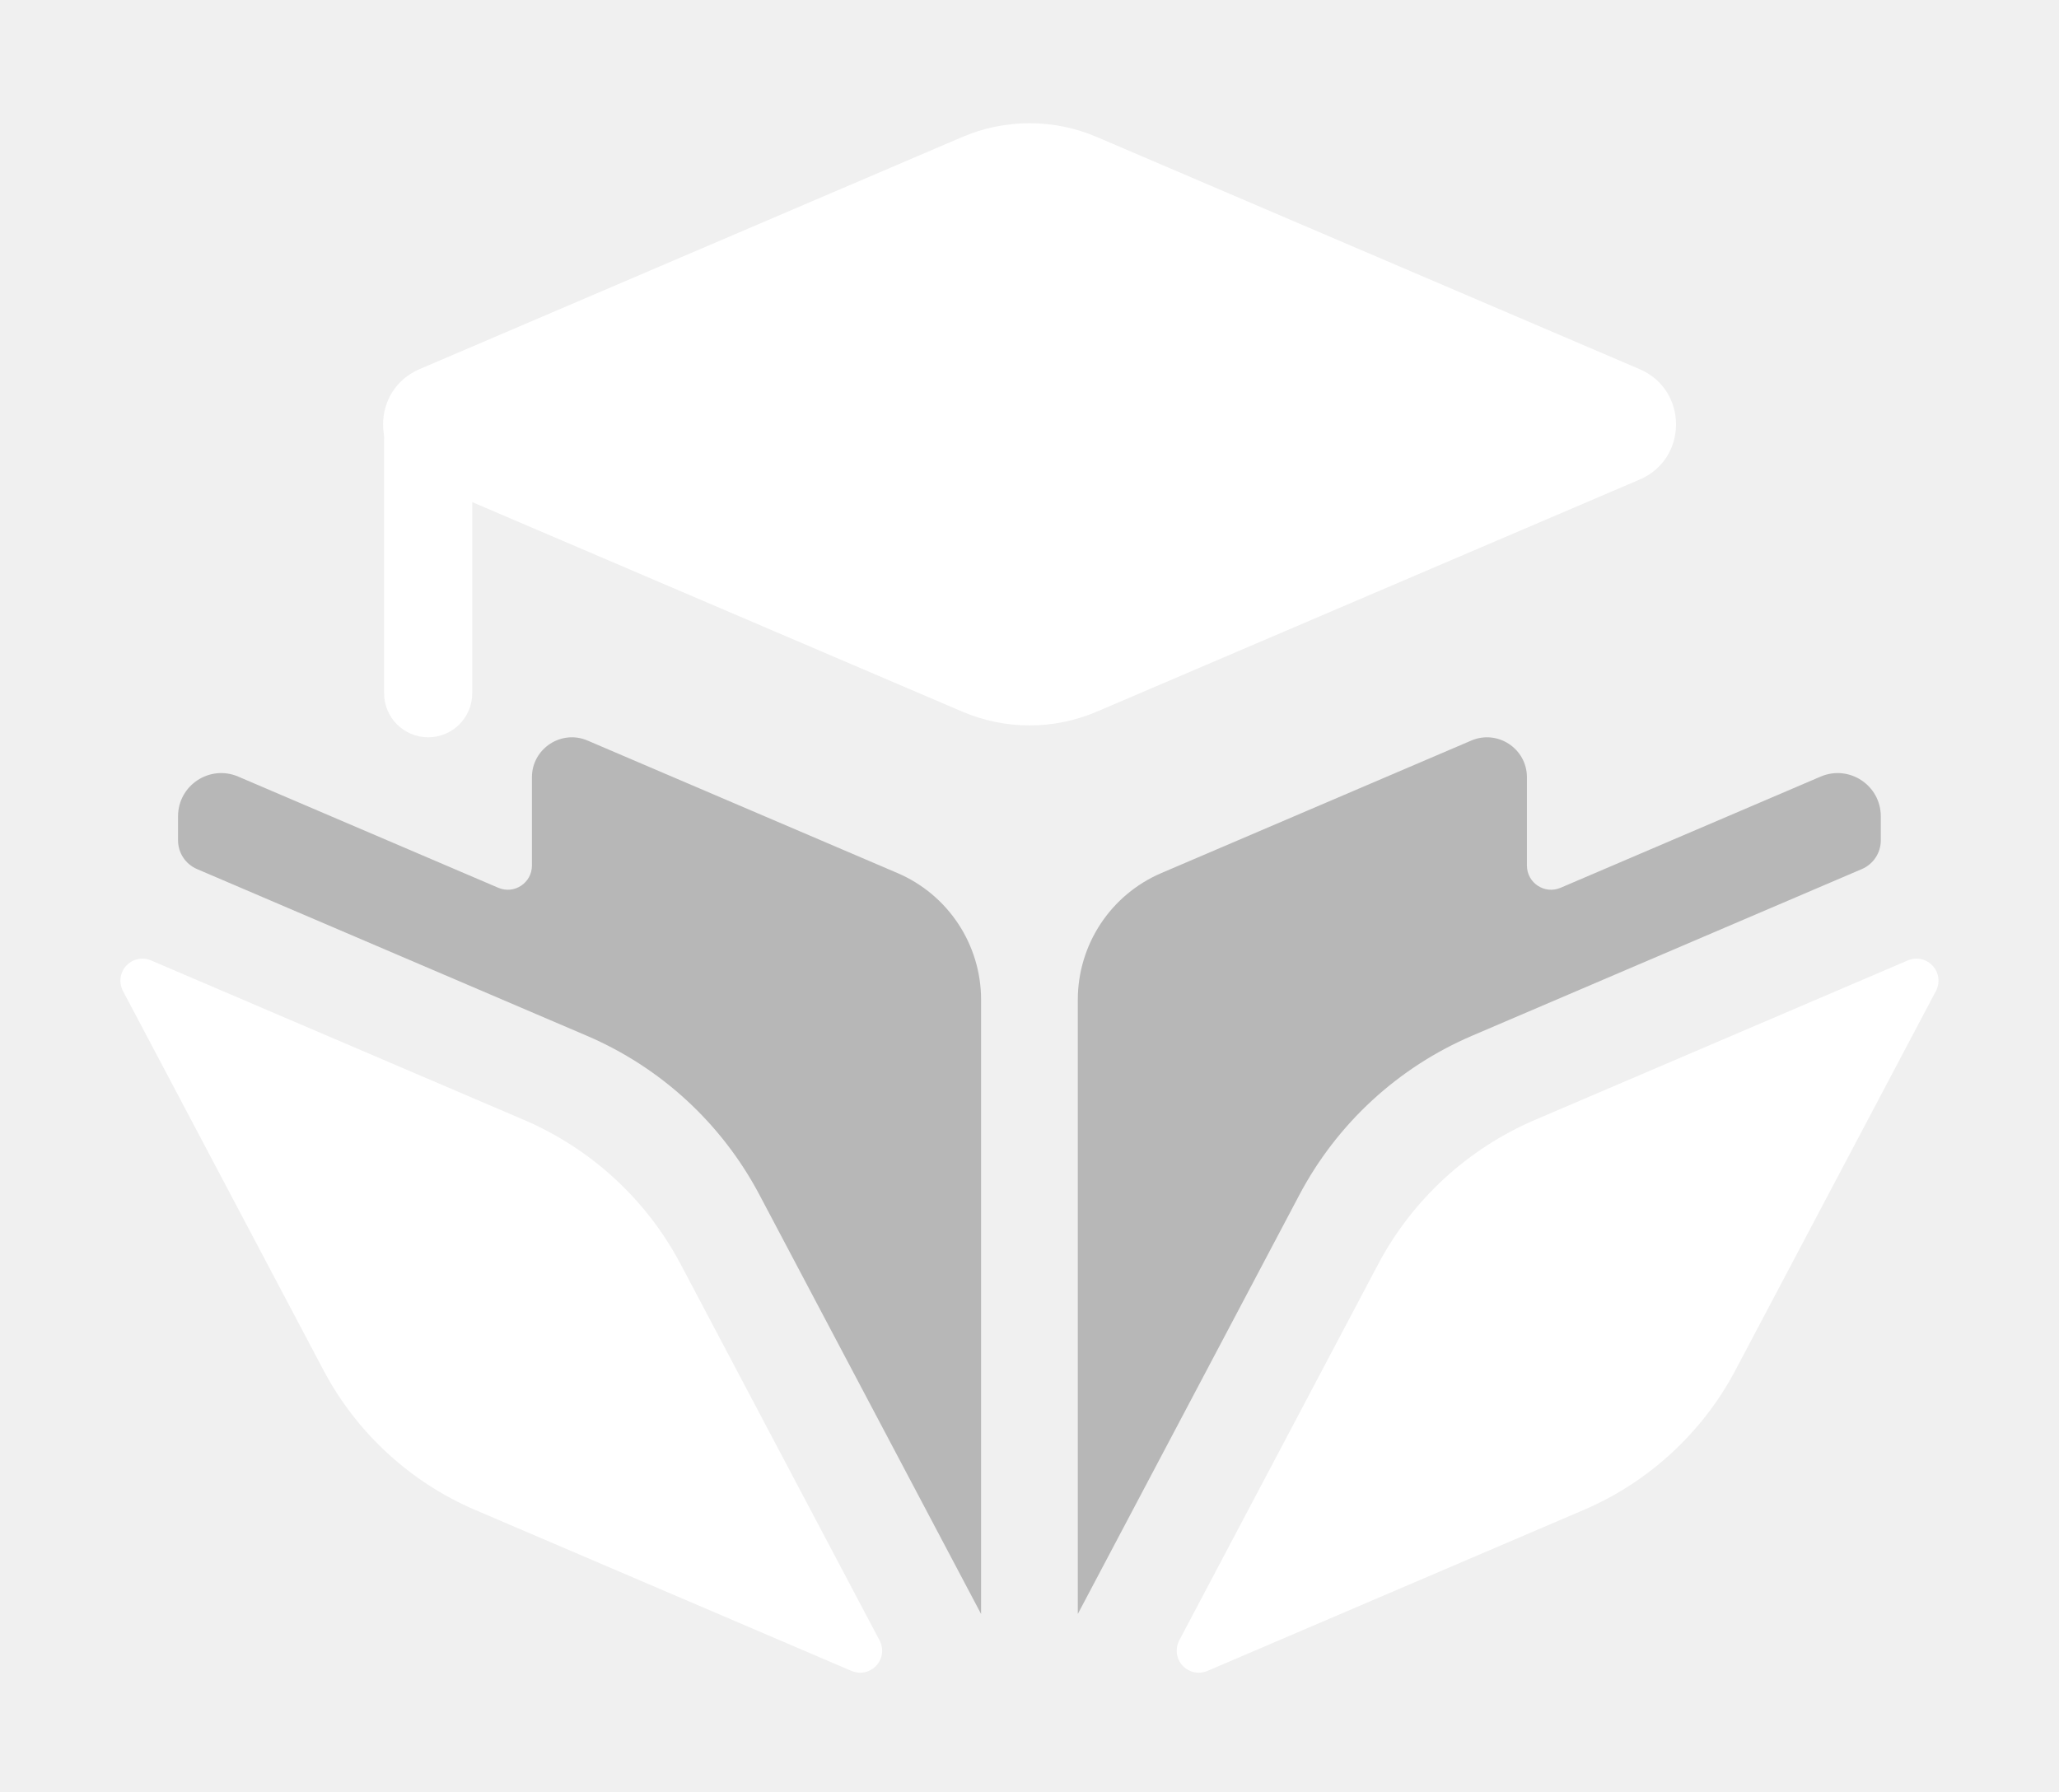
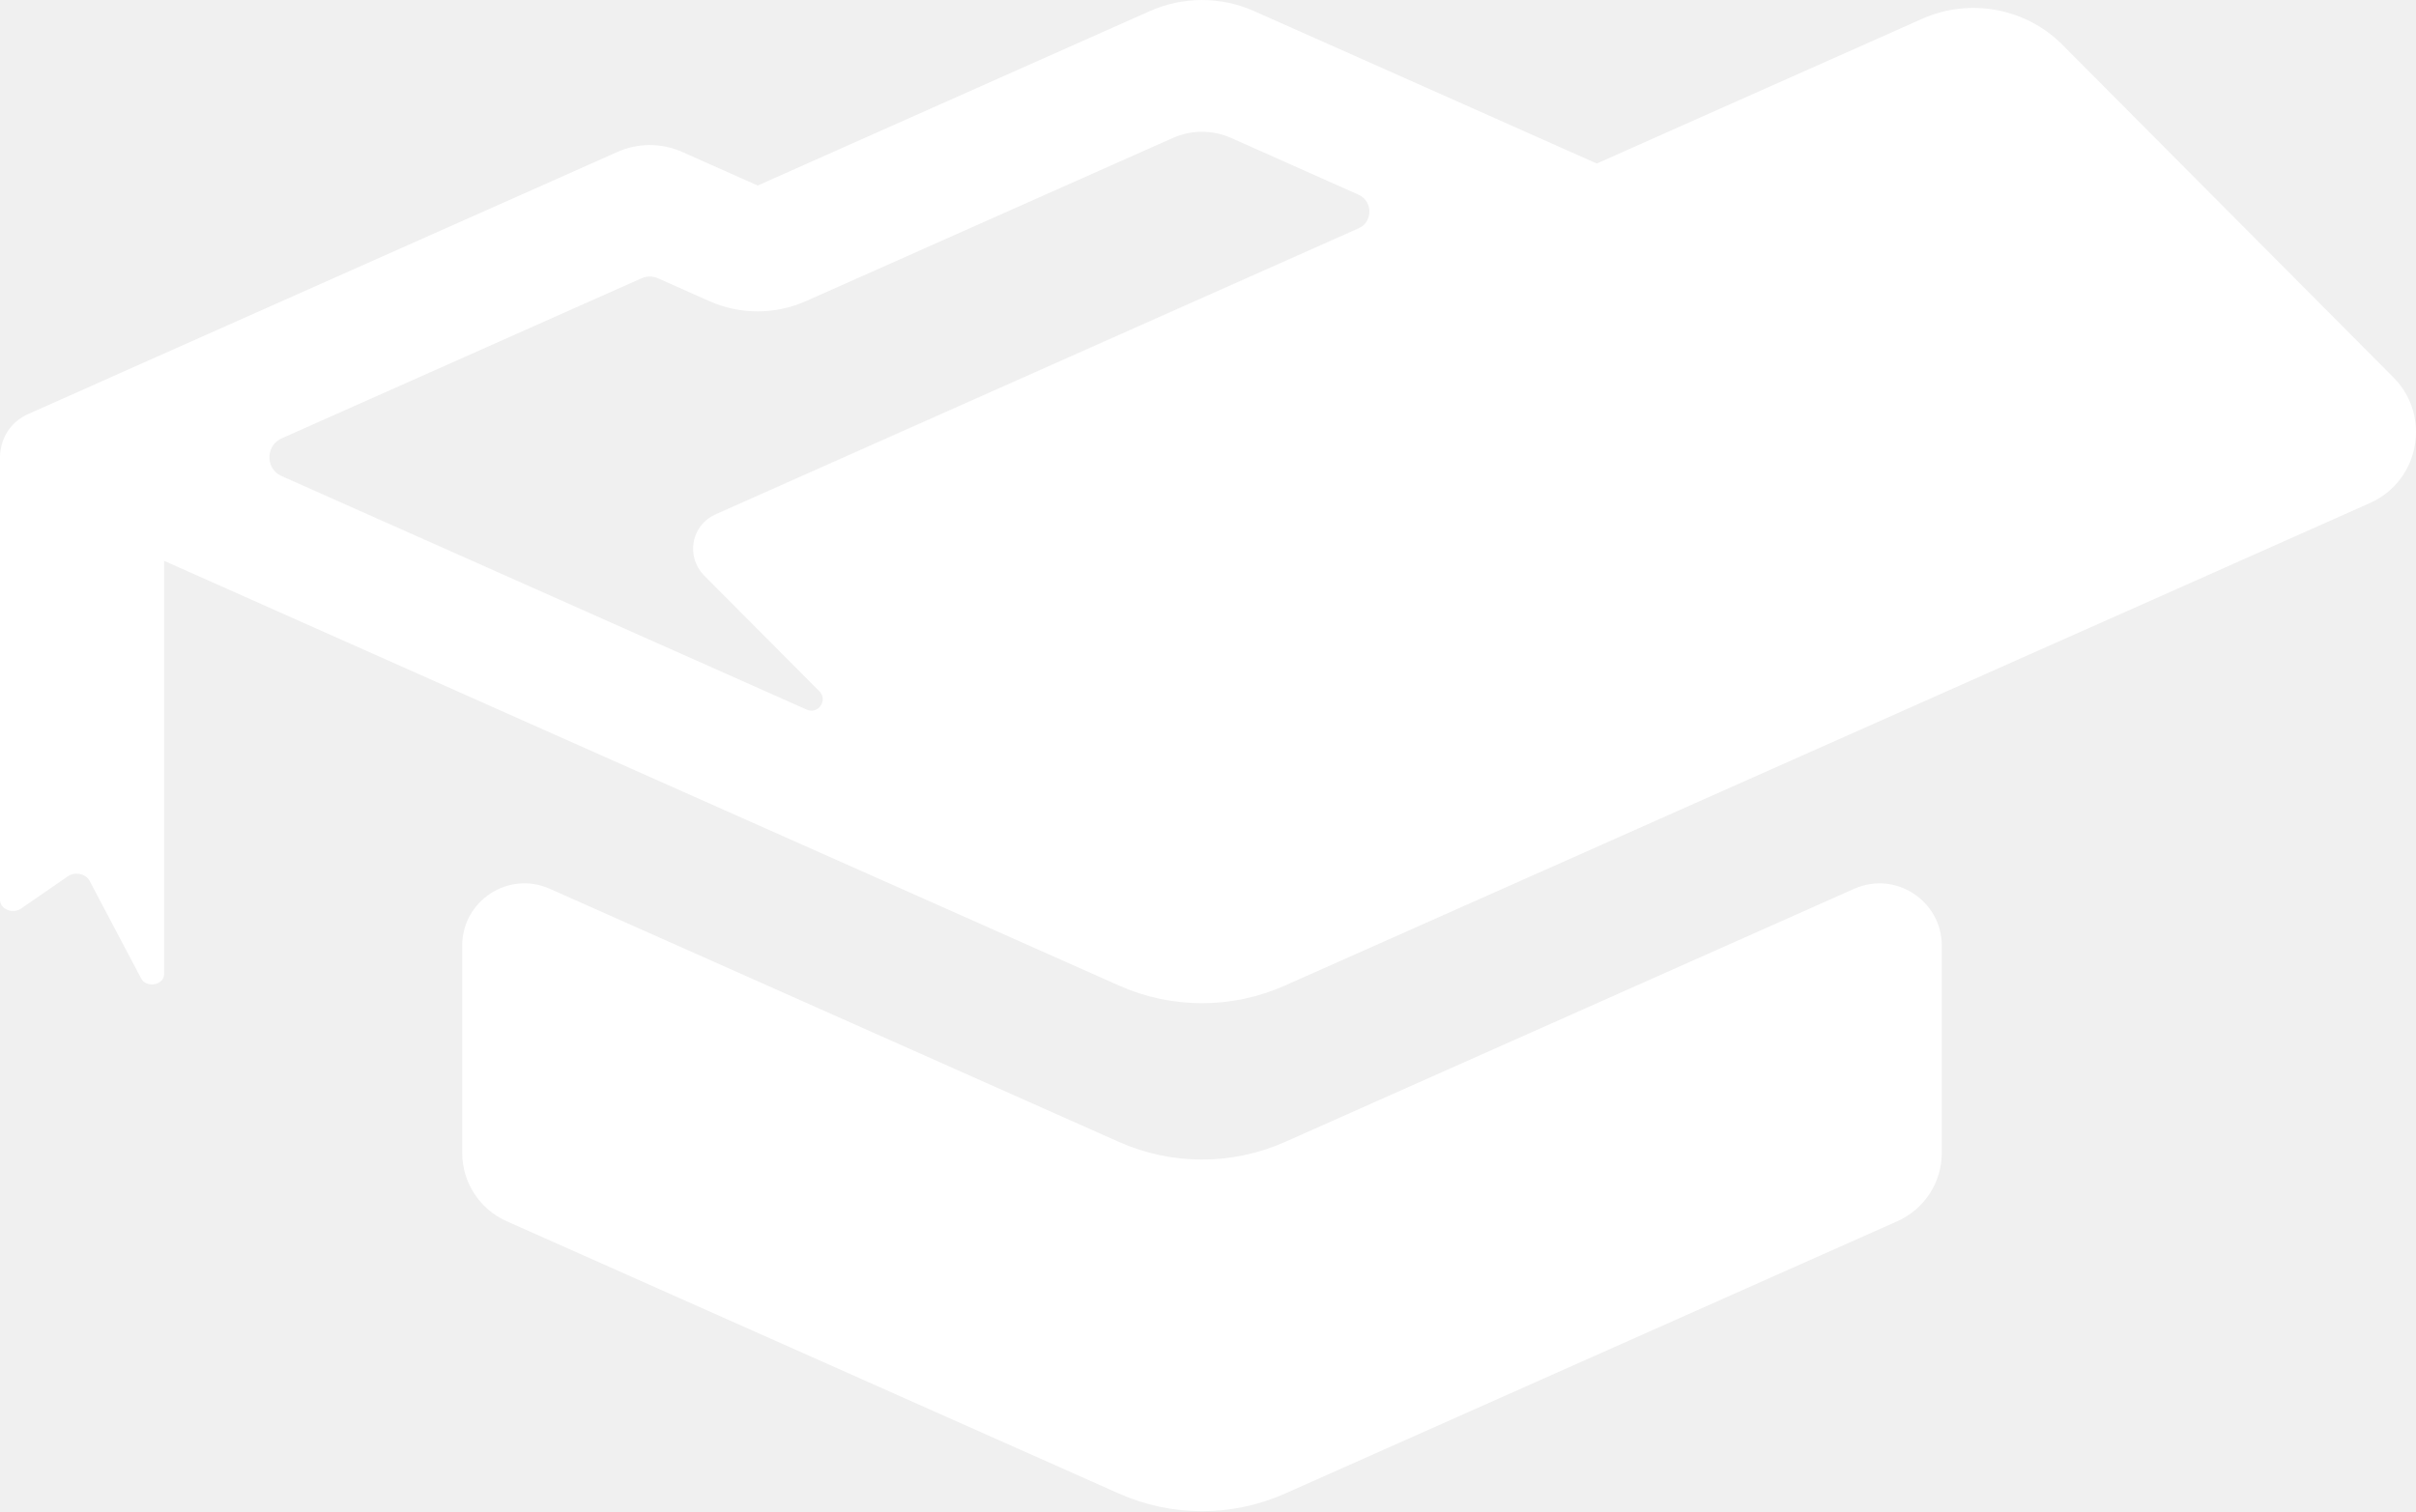
- <svg xmlns="http://www.w3.org/2000/svg" viewBox="346.04 731.32 173.46 150.93">
-   <path fill-rule="nonzero" fill="#B7B7B7" d="M 428.691 815.551 L 428.691 867.301 L 410.016 831.98 C 406.844 825.977 401.707 821.246 395.461 818.578 L 362.633 804.539 C 361.668 804.125 361.039 803.172 361.039 802.121 L 361.039 800.098 C 361.039 797.484 363.707 795.723 366.109 796.75 L 388.02 806.117 C 389.359 806.691 390.852 805.707 390.852 804.246 L 390.852 796.809 C 390.852 794.395 393.324 792.762 395.543 793.715 L 421.645 804.875 C 425.918 806.703 428.691 810.902 428.691 815.551 " />
-   <path fill-rule="nonzero" fill="#FFFFFF" d="M 419.863 871.648 C 419.512 872.035 419.012 872.25 418.504 872.25 C 418.266 872.25 418.016 872.191 417.785 872.102 L 386.062 858.531 C 380.613 856.203 376.078 852.027 373.309 846.793 L 356.395 814.805 C 356.035 814.109 356.145 813.262 356.672 812.688 C 357.031 812.301 357.52 812.086 358.027 812.086 C 358.277 812.086 358.52 812.133 358.758 812.234 L 390.184 825.676 C 395.828 828.086 400.512 832.398 403.375 837.82 L 420.141 869.531 C 420.508 870.227 420.398 871.074 419.863 871.648 " />
-   <path fill-rule="nonzero" fill="#B7B7B7" d="M 436.84 815.551 L 436.84 867.301 L 455.512 831.98 C 458.688 825.977 463.824 821.246 470.066 818.578 L 502.895 804.539 C 503.863 804.125 504.488 803.172 504.488 802.121 L 504.488 800.098 C 504.488 797.484 501.82 795.723 499.418 796.75 L 477.512 806.117 C 476.168 806.691 474.676 805.707 474.676 804.246 L 474.676 796.809 C 474.676 794.395 472.207 792.762 469.984 793.715 L 443.883 804.875 C 439.609 806.703 436.84 810.902 436.84 815.551 " />
-   <path fill-rule="nonzero" fill="#FFFFFF" d="M 509.137 814.805 L 492.227 846.789 C 489.453 852.027 484.918 856.203 479.469 858.531 L 447.75 872.102 C 447.516 872.191 447.27 872.25 447.02 872.25 C 446.52 872.25 446.02 872.035 445.66 871.648 C 445.133 871.074 445.023 870.227 445.383 869.531 L 462.148 837.82 C 465.023 832.398 469.707 828.086 475.348 825.676 L 506.773 812.234 C 507.004 812.133 507.254 812.086 507.504 812.086 C 508.004 812.086 508.5 812.301 508.859 812.688 C 509.387 813.262 509.5 814.109 509.137 814.805 " />
-   <path fill-rule="nonzero" fill="#FFFFFF" d="M 484.164 771.727 L 438.441 791.277 C 434.82 792.824 430.73 792.824 427.109 791.277 L 381.387 771.727 C 377.289 769.977 377.289 764.176 381.383 762.422 L 427.109 742.863 C 430.727 741.316 434.824 741.316 438.441 742.863 L 484.168 762.422 C 488.262 764.176 488.262 769.977 484.164 771.727 " />
-   <path fill-rule="nonzero" fill="#FFFFFF" d="M 382.113 793.438 C 380.059 793.438 378.398 791.777 378.398 789.723 L 378.398 768.336 C 378.398 766.285 380.059 764.621 382.113 764.621 C 384.164 764.621 385.824 766.285 385.824 768.336 L 385.824 789.723 C 385.824 791.777 384.164 793.438 382.113 793.438 " />
+ <svg xmlns="http://www.w3.org/2000/svg" id="Capa_2" data-name="Capa 2" viewBox="0 0 362.28 226.66">
+   <defs>
+     <style>
+       .cls-1 {
+         fill: #fff;
+       }
+     </style>
+   </defs>
+   <g id="Capa_1-2" data-name="Capa 1">
+     <g>
+       <path class="cls-1" d="M291.17,141.84v31.08c0,4.44-2.61,8.45-6.66,10.25l-91.79,40.84c-7.95,3.54-17.02,3.54-24.96,0l-91.79-40.84c-4.05-1.8-6.66-5.81-6.66-10.25v-31.08c0-6.76,6.96-11.28,13.13-8.53l85.32,37.96c7.94,3.54,17.01,3.54,24.96,0l85.32-37.96c6.17-2.74,13.13,1.78,13.13,8.53Z" />
+       <path class="cls-1" d="M203.71,34.25l-96.44,42.91c-.42.19-.82.43-1.18.71.36-.28.76-.51,1.18-.7l96.44-42.91c.14-.06.26-.13.38-.21-.12.07-.24.14-.38.2ZM41.43,70.9c.23.21.5.38.81.52l72.33,32.17-72.33-32.18c-.31-.14-.58-.31-.81-.51ZM41.43,70.9c-.22-.2-.41-.43-.57-.67.15.24.34.47.57.67Z" />
+       <path class="cls-1" d="M358.89,56.6l-49-49.25-.56-.57c-5.52-5.58-13.94-7.15-21.12-3.95l-10.15,4.52-22.45,9.98-16.17,7.2-38.6-17.18-12.8-5.69c-4.97-2.21-10.64-2.21-15.61,0l-12.79,5.69-29.85,13.28-16.17,7.2-11.3-5.03c-3.1-1.39-6.66-1.39-9.76,0l-11.3,5.03-62.93,27.99-5.17,2.31-8.95,3.98c-2.41,1.08-3.78,3.16-4.12,5.4-.06.35-.09.7-.09,1.07v66.38c0,1.41,1.9,2.19,3.17,1.31l7-4.83c1.08-.73,2.69-.41,3.27.68l.88,1.68,6.84,12.95c.81,1.52,3.45,1.02,3.45-.65v-61.98l40.45,18,10.24,4.56,36.12,16.07,32.32,14.37,24.02,10.69c7.94,3.55,17,3.55,24.95,0l79.12-35.19,16.19-7.2,16.17-7.2,14.09-6.26,20.18-8.98,16.91-7.53c4.47-1.98,6.91-6.3,6.91-10.66,0-2.93-1.09-5.88-3.39-8.19ZM204.43,33.8c-.1.09-.22.18-.34.25-.12.08-.24.15-.38.21l-96.44,42.91c-.42.19-.82.42-1.18.7-.18.14-.35.29-.51.45-.8.8-1.35,1.83-1.56,2.97-.33,1.81.24,3.68,1.54,5.01l14.7,14.77,2.61,2.62c1.33,1.33-.19,3.51-1.9,2.75l-6.4-2.85-72.33-32.17c-.31-.14-.58-.31-.81-.52-.23-.2-.42-.43-.57-.67-.92-1.49-.46-3.66,1.38-4.48l53.93-24c.81-.36,1.71-.36,2.52,0l7.66,3.41c2.3,1.02,4.73,1.54,7.25,1.54s4.97-.52,7.28-1.55l54.99-24.46c2.78-1.23,5.95-1.23,8.74,0l19.1,8.51c1.9.86,2.14,3.33.72,4.6Z" />
+       <path class="cls-1" d="M41.43,70.9c-.23-.2-.42-.43-.57-.67.16.24.35.47.57.67Z" />
+       <path class="cls-1" d="M114.57,103.59l-72.33-32.17c-.31-.14-.58-.31-.81-.52.23.2.5.37.81.51l72.33,32.18Z" />
+       <path class="cls-1" d="M204.09,34.05c-.12.08-.24.15-.38.21l-96.44,42.91c-.42.19-.82.42-1.18.7.36-.28.76-.52,1.18-.71l96.44-42.91c.14-.06.26-.13.38-.2Z" />
+     </g>
+   </g>
</svg>
